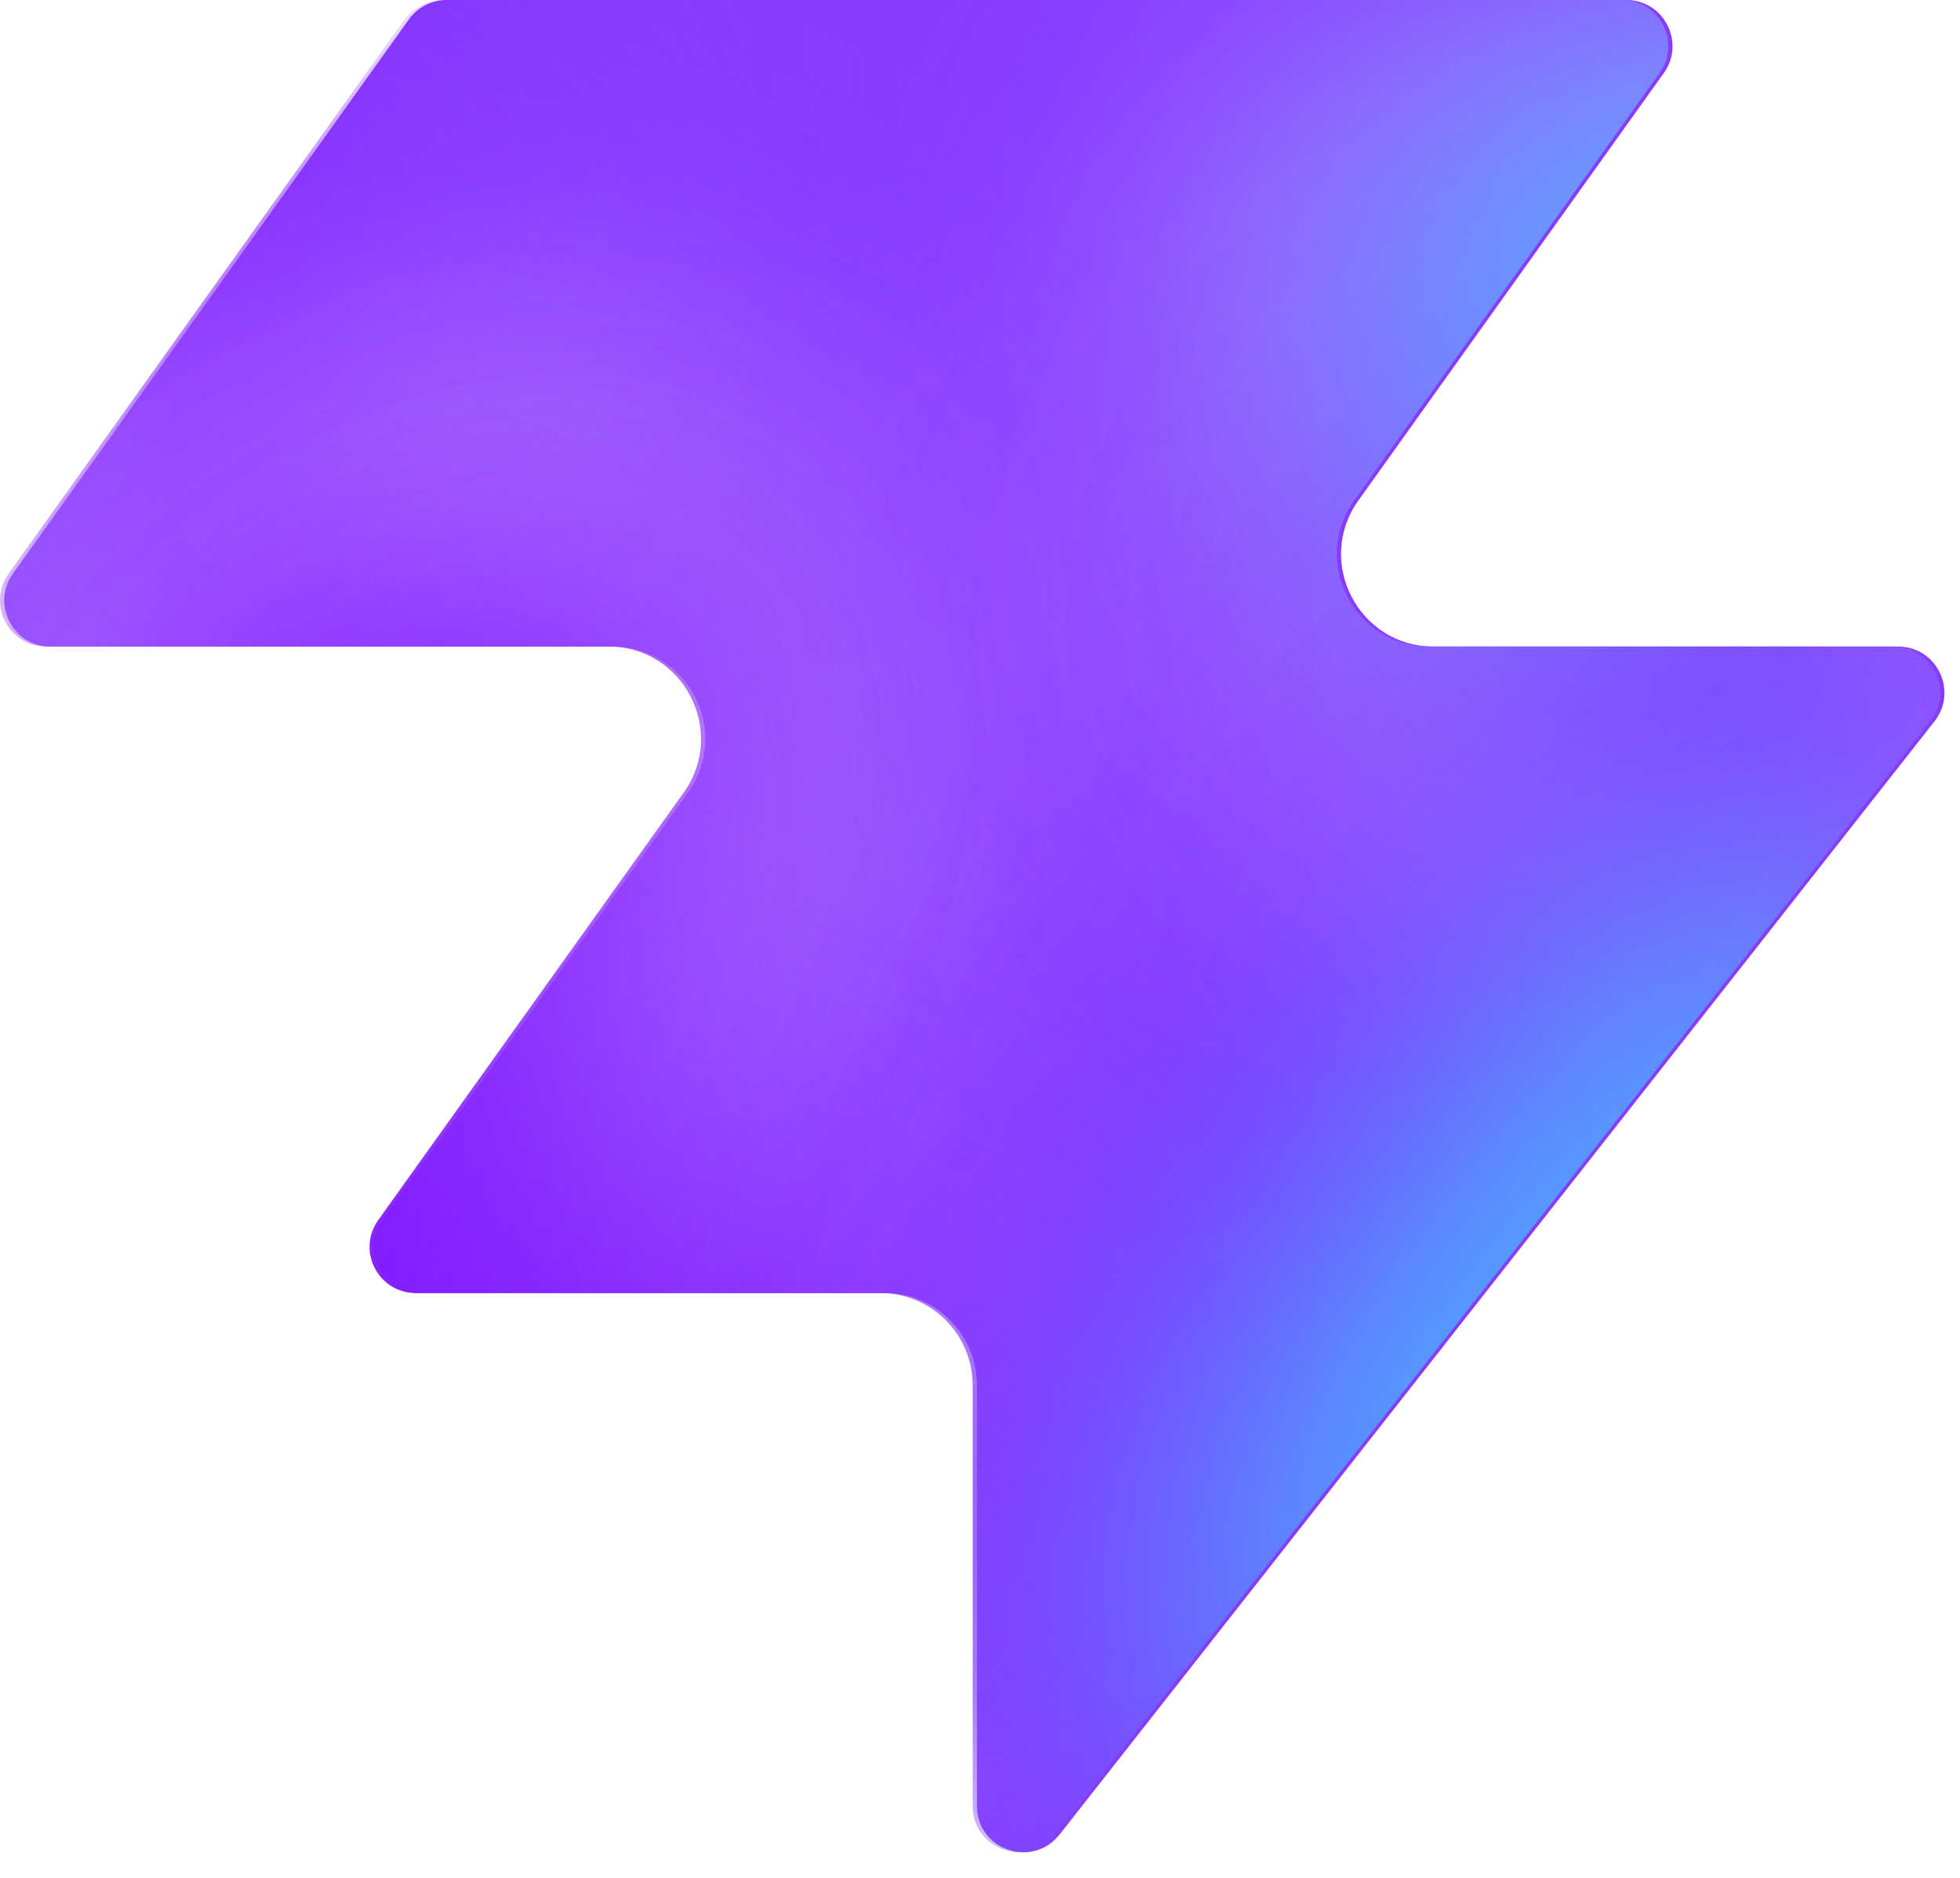
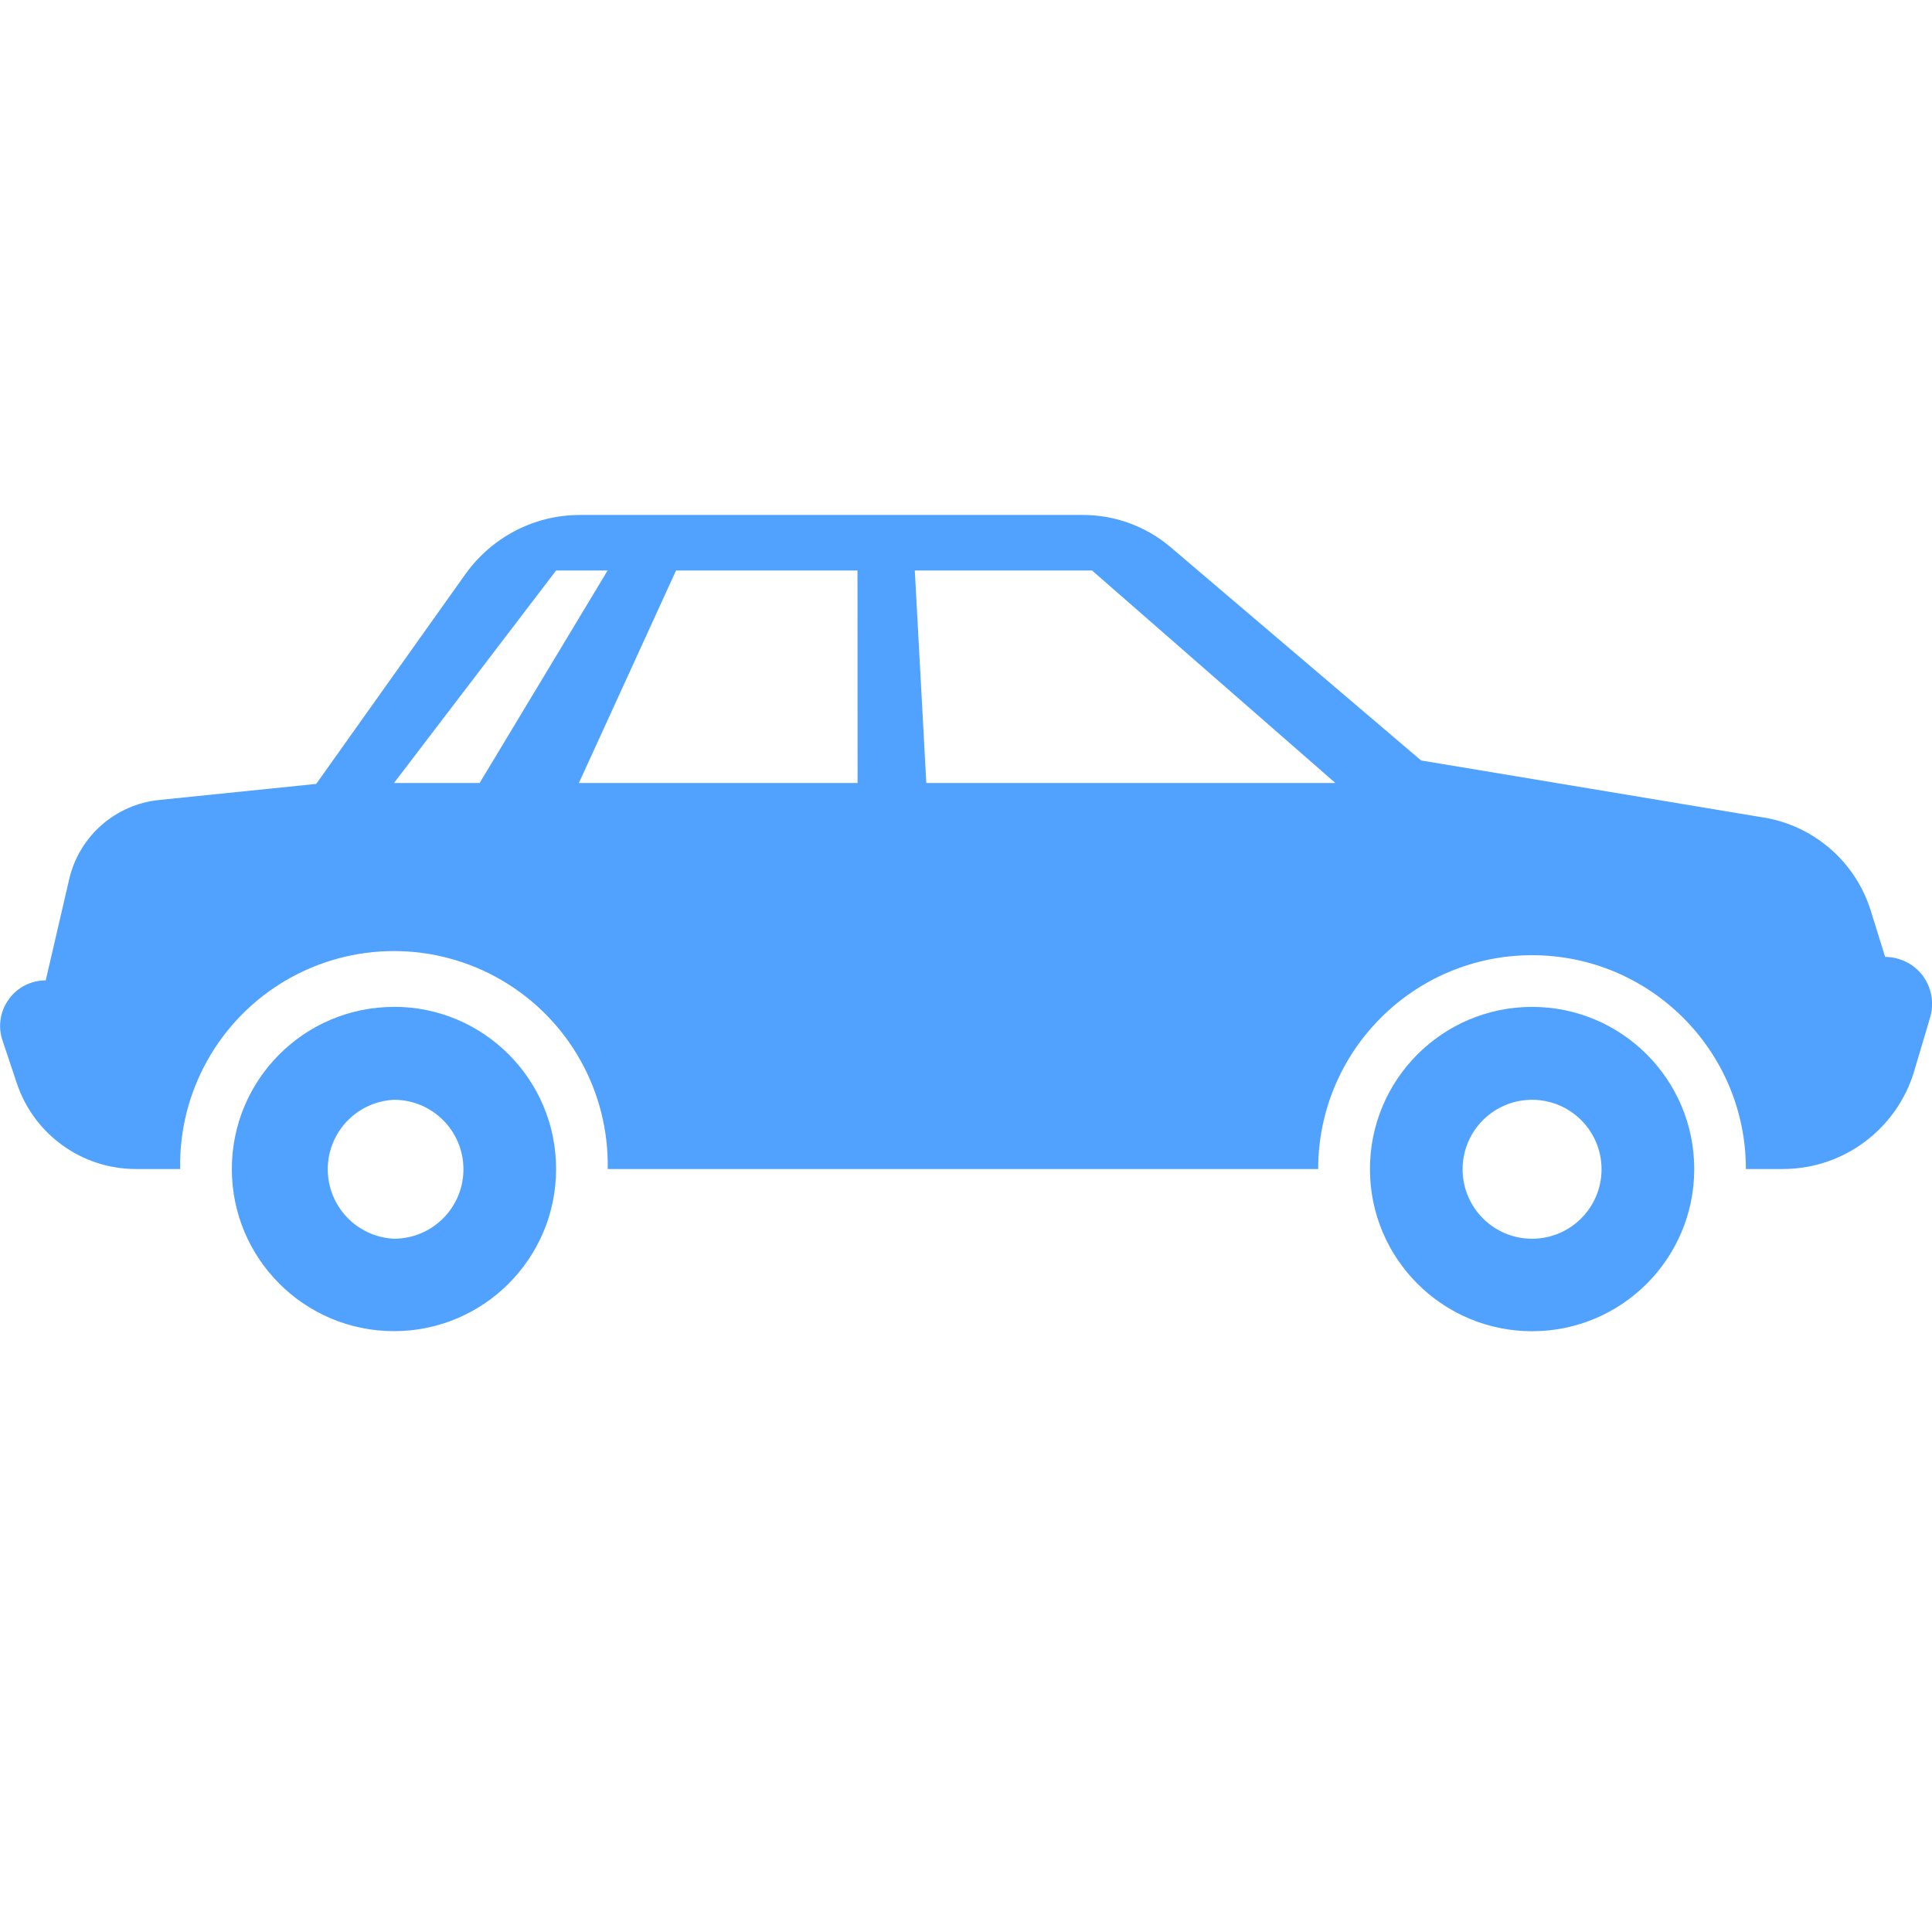
- <svg xmlns="http://www.w3.org/2000/svg" width="48" height="46" fill="none" viewBox="0 0 48 46">
-   <path fill="#863bff" d="M25.946 44.938c-.664.845-2.021.375-2.021-.698V33.937a2.26 2.26 0 0 0-2.262-2.262H10.287c-.92 0-1.456-1.04-.92-1.788l7.48-10.471c1.07-1.497 0-3.578-1.842-3.578H1.237c-.92 0-1.456-1.04-.92-1.788L10.013.474c.214-.297.556-.474.92-.474h28.894c.92 0 1.456 1.04.92 1.788l-7.48 10.471c-1.07 1.498 0 3.579 1.842 3.579h11.377c.943 0 1.473 1.088.89 1.83L25.947 44.94z" style="fill:#863bff;fill:color(display-p3 .525 .23 1);fill-opacity:1" />
-   <mask id="a" width="48" height="46" x="0" y="0" maskUnits="userSpaceOnUse" style="mask-type:alpha">
-     <path fill="#000" d="M25.842 44.938c-.664.844-2.021.375-2.021-.698V33.937a2.26 2.26 0 0 0-2.262-2.262H10.183c-.92 0-1.456-1.04-.92-1.788l7.48-10.471c1.07-1.498 0-3.579-1.842-3.579H1.133c-.92 0-1.456-1.04-.92-1.787L9.91.473c.214-.297.556-.474.92-.474h28.894c.92 0 1.456 1.04.92 1.788l-7.48 10.471c-1.07 1.498 0 3.578 1.842 3.578h11.377c.943 0 1.473 1.088.89 1.832L25.843 44.94z" style="fill:#000;fill-opacity:1" />
-   </mask>
-   <g mask="url(#a)">
-     <g filter="url(#b)">
-       <ellipse cx="5.508" cy="14.704" fill="#ede6ff" rx="5.508" ry="14.704" style="fill:#ede6ff;fill:color(display-p3 .927 .903 1);fill-opacity:1" transform="matrix(.00324 1 1 -.00324 -4.47 31.516)" />
-     </g>
-     <g filter="url(#c)">
-       <ellipse cx="10.399" cy="29.851" fill="#ede6ff" rx="10.399" ry="29.851" style="fill:#ede6ff;fill:color(display-p3 .927 .903 1);fill-opacity:1" transform="matrix(.00324 1 1 -.00324 -39.328 7.883)" />
-     </g>
-     <g filter="url(#d)">
-       <ellipse cx="5.508" cy="30.487" fill="#7e14ff" rx="5.508" ry="30.487" style="fill:#7e14ff;fill:color(display-p3 .492 .077 1);fill-opacity:1" transform="rotate(89.814 -25.913 -14.639)scale(1 -1)" />
-     </g>
-     <g filter="url(#e)">
-       <ellipse cx="5.508" cy="30.599" fill="#7e14ff" rx="5.508" ry="30.599" style="fill:#7e14ff;fill:color(display-p3 .492 .077 1);fill-opacity:1" transform="rotate(89.814 -32.644 -3.334)scale(1 -1)" />
-     </g>
-     <g filter="url(#f)">
-       <ellipse cx="5.508" cy="30.599" fill="#7e14ff" rx="5.508" ry="30.599" style="fill:#7e14ff;fill:color(display-p3 .492 .077 1);fill-opacity:1" transform="matrix(.00324 1 1 -.00324 -34.34 30.47)" />
-     </g>
-     <g filter="url(#g)">
-       <ellipse cx="14.072" cy="22.078" fill="#ede6ff" rx="14.072" ry="22.078" style="fill:#ede6ff;fill:color(display-p3 .927 .903 1);fill-opacity:1" transform="rotate(93.35 24.506 48.493)scale(-1 1)" />
-     </g>
-     <g filter="url(#h)">
-       <ellipse cx="3.47" cy="21.501" fill="#7e14ff" rx="3.47" ry="21.501" style="fill:#7e14ff;fill:color(display-p3 .492 .077 1);fill-opacity:1" transform="rotate(89.009 28.708 47.59)scale(-1 1)" />
-     </g>
-     <g filter="url(#i)">
-       <ellipse cx="3.47" cy="21.501" fill="#7e14ff" rx="3.47" ry="21.501" style="fill:#7e14ff;fill:color(display-p3 .492 .077 1);fill-opacity:1" transform="rotate(89.009 28.708 47.59)scale(-1 1)" />
-     </g>
-     <g filter="url(#j)">
-       <ellipse cx=".387" cy="8.972" fill="#7e14ff" rx="4.407" ry="29.108" style="fill:#7e14ff;fill:color(display-p3 .492 .077 1);fill-opacity:1" transform="rotate(39.51 .387 8.972)" />
-     </g>
-     <g filter="url(#k)">
-       <ellipse cx="47.523" cy="-6.092" fill="#7e14ff" rx="4.407" ry="29.108" style="fill:#7e14ff;fill:color(display-p3 .492 .077 1);fill-opacity:1" transform="rotate(37.892 47.523 -6.092)" />
-     </g>
-     <g filter="url(#l)">
-       <ellipse cx="41.412" cy="6.333" fill="#47bfff" rx="5.971" ry="9.665" style="fill:#47bfff;fill:color(display-p3 .28 .748 1);fill-opacity:1" transform="rotate(37.892 41.412 6.333)" />
-     </g>
-     <g filter="url(#m)">
-       <ellipse cx="-1.879" cy="38.332" fill="#7e14ff" rx="4.407" ry="29.108" style="fill:#7e14ff;fill:color(display-p3 .492 .077 1);fill-opacity:1" transform="rotate(37.892 -1.88 38.332)" />
-     </g>
-     <g filter="url(#n)">
-       <ellipse cx="-1.879" cy="38.332" fill="#7e14ff" rx="4.407" ry="29.108" style="fill:#7e14ff;fill:color(display-p3 .492 .077 1);fill-opacity:1" transform="rotate(37.892 -1.88 38.332)" />
-     </g>
-     <g filter="url(#o)">
-       <ellipse cx="35.651" cy="29.907" fill="#7e14ff" rx="4.407" ry="29.108" style="fill:#7e14ff;fill:color(display-p3 .492 .077 1);fill-opacity:1" transform="rotate(37.892 35.651 29.907)" />
-     </g>
-     <g filter="url(#p)">
-       <ellipse cx="38.418" cy="32.4" fill="#47bfff" rx="5.971" ry="15.297" style="fill:#47bfff;fill:color(display-p3 .28 .748 1);fill-opacity:1" transform="rotate(37.892 38.418 32.4)" />
-     </g>
-   </g>
-   <defs>
-     <filter id="b" width="60.045" height="41.654" x="-19.77" y="16.149" color-interpolation-filters="sRGB" filterUnits="userSpaceOnUse">
-       <feFlood flood-opacity="0" result="BackgroundImageFix" />
-       <feBlend in="SourceGraphic" in2="BackgroundImageFix" result="shape" />
-       <feGaussianBlur result="effect1_foregroundBlur_2002_17158" stdDeviation="7.659" />
-     </filter>
-     <filter id="c" width="90.34" height="51.437" x="-54.613" y="-7.533" color-interpolation-filters="sRGB" filterUnits="userSpaceOnUse">
-       <feFlood flood-opacity="0" result="BackgroundImageFix" />
-       <feBlend in="SourceGraphic" in2="BackgroundImageFix" result="shape" />
-       <feGaussianBlur result="effect1_foregroundBlur_2002_17158" stdDeviation="7.659" />
-     </filter>
-     <filter id="d" width="79.355" height="29.4" x="-49.64" y="2.03" color-interpolation-filters="sRGB" filterUnits="userSpaceOnUse">
-       <feFlood flood-opacity="0" result="BackgroundImageFix" />
-       <feBlend in="SourceGraphic" in2="BackgroundImageFix" result="shape" />
-       <feGaussianBlur result="effect1_foregroundBlur_2002_17158" stdDeviation="4.596" />
-     </filter>
-     <filter id="e" width="79.579" height="29.4" x="-45.045" y="20.029" color-interpolation-filters="sRGB" filterUnits="userSpaceOnUse">
-       <feFlood flood-opacity="0" result="BackgroundImageFix" />
-       <feBlend in="SourceGraphic" in2="BackgroundImageFix" result="shape" />
-       <feGaussianBlur result="effect1_foregroundBlur_2002_17158" stdDeviation="4.596" />
-     </filter>
-     <filter id="f" width="79.579" height="29.4" x="-43.513" y="21.178" color-interpolation-filters="sRGB" filterUnits="userSpaceOnUse">
-       <feFlood flood-opacity="0" result="BackgroundImageFix" />
-       <feBlend in="SourceGraphic" in2="BackgroundImageFix" result="shape" />
-       <feGaussianBlur result="effect1_foregroundBlur_2002_17158" stdDeviation="4.596" />
-     </filter>
-     <filter id="g" width="74.749" height="58.852" x="15.756" y="-17.901" color-interpolation-filters="sRGB" filterUnits="userSpaceOnUse">
-       <feFlood flood-opacity="0" result="BackgroundImageFix" />
-       <feBlend in="SourceGraphic" in2="BackgroundImageFix" result="shape" />
-       <feGaussianBlur result="effect1_foregroundBlur_2002_17158" stdDeviation="7.659" />
-     </filter>
-     <filter id="h" width="61.377" height="25.362" x="23.548" y="2.284" color-interpolation-filters="sRGB" filterUnits="userSpaceOnUse">
-       <feFlood flood-opacity="0" result="BackgroundImageFix" />
-       <feBlend in="SourceGraphic" in2="BackgroundImageFix" result="shape" />
-       <feGaussianBlur result="effect1_foregroundBlur_2002_17158" stdDeviation="4.596" />
-     </filter>
-     <filter id="i" width="61.377" height="25.362" x="23.548" y="2.284" color-interpolation-filters="sRGB" filterUnits="userSpaceOnUse">
-       <feFlood flood-opacity="0" result="BackgroundImageFix" />
-       <feBlend in="SourceGraphic" in2="BackgroundImageFix" result="shape" />
-       <feGaussianBlur result="effect1_foregroundBlur_2002_17158" stdDeviation="4.596" />
-     </filter>
-     <filter id="j" width="56.045" height="63.649" x="-27.636" y="-22.853" color-interpolation-filters="sRGB" filterUnits="userSpaceOnUse">
-       <feFlood flood-opacity="0" result="BackgroundImageFix" />
-       <feBlend in="SourceGraphic" in2="BackgroundImageFix" result="shape" />
-       <feGaussianBlur result="effect1_foregroundBlur_2002_17158" stdDeviation="4.596" />
-     </filter>
-     <filter id="k" width="54.814" height="64.646" x="20.116" y="-38.415" color-interpolation-filters="sRGB" filterUnits="userSpaceOnUse">
-       <feFlood flood-opacity="0" result="BackgroundImageFix" />
-       <feBlend in="SourceGraphic" in2="BackgroundImageFix" result="shape" />
-       <feGaussianBlur result="effect1_foregroundBlur_2002_17158" stdDeviation="4.596" />
-     </filter>
-     <filter id="l" width="33.541" height="35.313" x="24.641" y="-11.323" color-interpolation-filters="sRGB" filterUnits="userSpaceOnUse">
-       <feFlood flood-opacity="0" result="BackgroundImageFix" />
-       <feBlend in="SourceGraphic" in2="BackgroundImageFix" result="shape" />
-       <feGaussianBlur result="effect1_foregroundBlur_2002_17158" stdDeviation="4.596" />
-     </filter>
-     <filter id="m" width="54.814" height="64.646" x="-29.286" y="6.009" color-interpolation-filters="sRGB" filterUnits="userSpaceOnUse">
-       <feFlood flood-opacity="0" result="BackgroundImageFix" />
-       <feBlend in="SourceGraphic" in2="BackgroundImageFix" result="shape" />
-       <feGaussianBlur result="effect1_foregroundBlur_2002_17158" stdDeviation="4.596" />
-     </filter>
-     <filter id="n" width="54.814" height="64.646" x="-29.286" y="6.009" color-interpolation-filters="sRGB" filterUnits="userSpaceOnUse">
-       <feFlood flood-opacity="0" result="BackgroundImageFix" />
-       <feBlend in="SourceGraphic" in2="BackgroundImageFix" result="shape" />
-       <feGaussianBlur result="effect1_foregroundBlur_2002_17158" stdDeviation="4.596" />
-     </filter>
-     <filter id="o" width="54.814" height="64.646" x="8.244" y="-2.416" color-interpolation-filters="sRGB" filterUnits="userSpaceOnUse">
-       <feFlood flood-opacity="0" result="BackgroundImageFix" />
-       <feBlend in="SourceGraphic" in2="BackgroundImageFix" result="shape" />
-       <feGaussianBlur result="effect1_foregroundBlur_2002_17158" stdDeviation="4.596" />
-     </filter>
-     <filter id="p" width="39.409" height="43.623" x="18.713" y="10.588" color-interpolation-filters="sRGB" filterUnits="userSpaceOnUse">
-       <feFlood flood-opacity="0" result="BackgroundImageFix" />
-       <feBlend in="SourceGraphic" in2="BackgroundImageFix" result="shape" />
-       <feGaussianBlur result="effect1_foregroundBlur_2002_17158" stdDeviation="4.596" />
-     </filter>
-   </defs>
+ <svg xmlns="http://www.w3.org/2000/svg" width="1em" height="1em" viewBox="0 0 24 24" fill="#51a2ff">
+   <path fill="#51a2ff" d="M19.031 15.388a.863.863 0 1 1 .002-1.726a.863.863 0 0 1-.002 1.726m0-2.88a2.014 2.014 0 1 0 .003 4.029a2.014 2.014 0 0 0-.004-4.029zm-14.137 2.88a.864.864 0 0 1 0-1.726a.863.863 0 0 1 0 1.726m0-2.88a2.014 2.014 0 1 0 2.014 2.014v-.001a2.014 2.014 0 0 0-2.014-2.014h-.002z" />
+   <path fill="#51a2ff" d="m11.507 9.727l-.143-2.64h2.202l3.023 2.64zm-.854 0H7.191l1.207-2.64h2.254zm-4.695 0H4.894l2.014-2.64h.64zm17.46 2.16l-.18-.578a1.68 1.68 0 0 0-1.312-1.151l-.01-.001l-4.262-.71l-3.108-2.646a1.68 1.68 0 0 0-1.096-.404H7.206c-.585 0-1.103.288-1.42.729l-.004.005l-1.854 2.607l-1.954.2a1.28 1.28 0 0 0-1.112.973l-.002.009l-.292 1.259H.565a.56.56 0 0 0-.454.232l-.001.002a.56.56 0 0 0-.079.512l-.001-.004l.18.539a1.56 1.56 0 0 0 1.474 1.062h.554a2.656 2.656 0 1 1 5.311 0h8.826a2.656 2.656 0 0 1 2.656-2.656h.001a2.656 2.656 0 0 1 2.656 2.656h.458c.769 0 1.419-.509 1.631-1.209l.003-.012l.198-.666a.59.59 0 0 0-.093-.515l.001.001a.59.59 0 0 0-.467-.234z" />
</svg>
